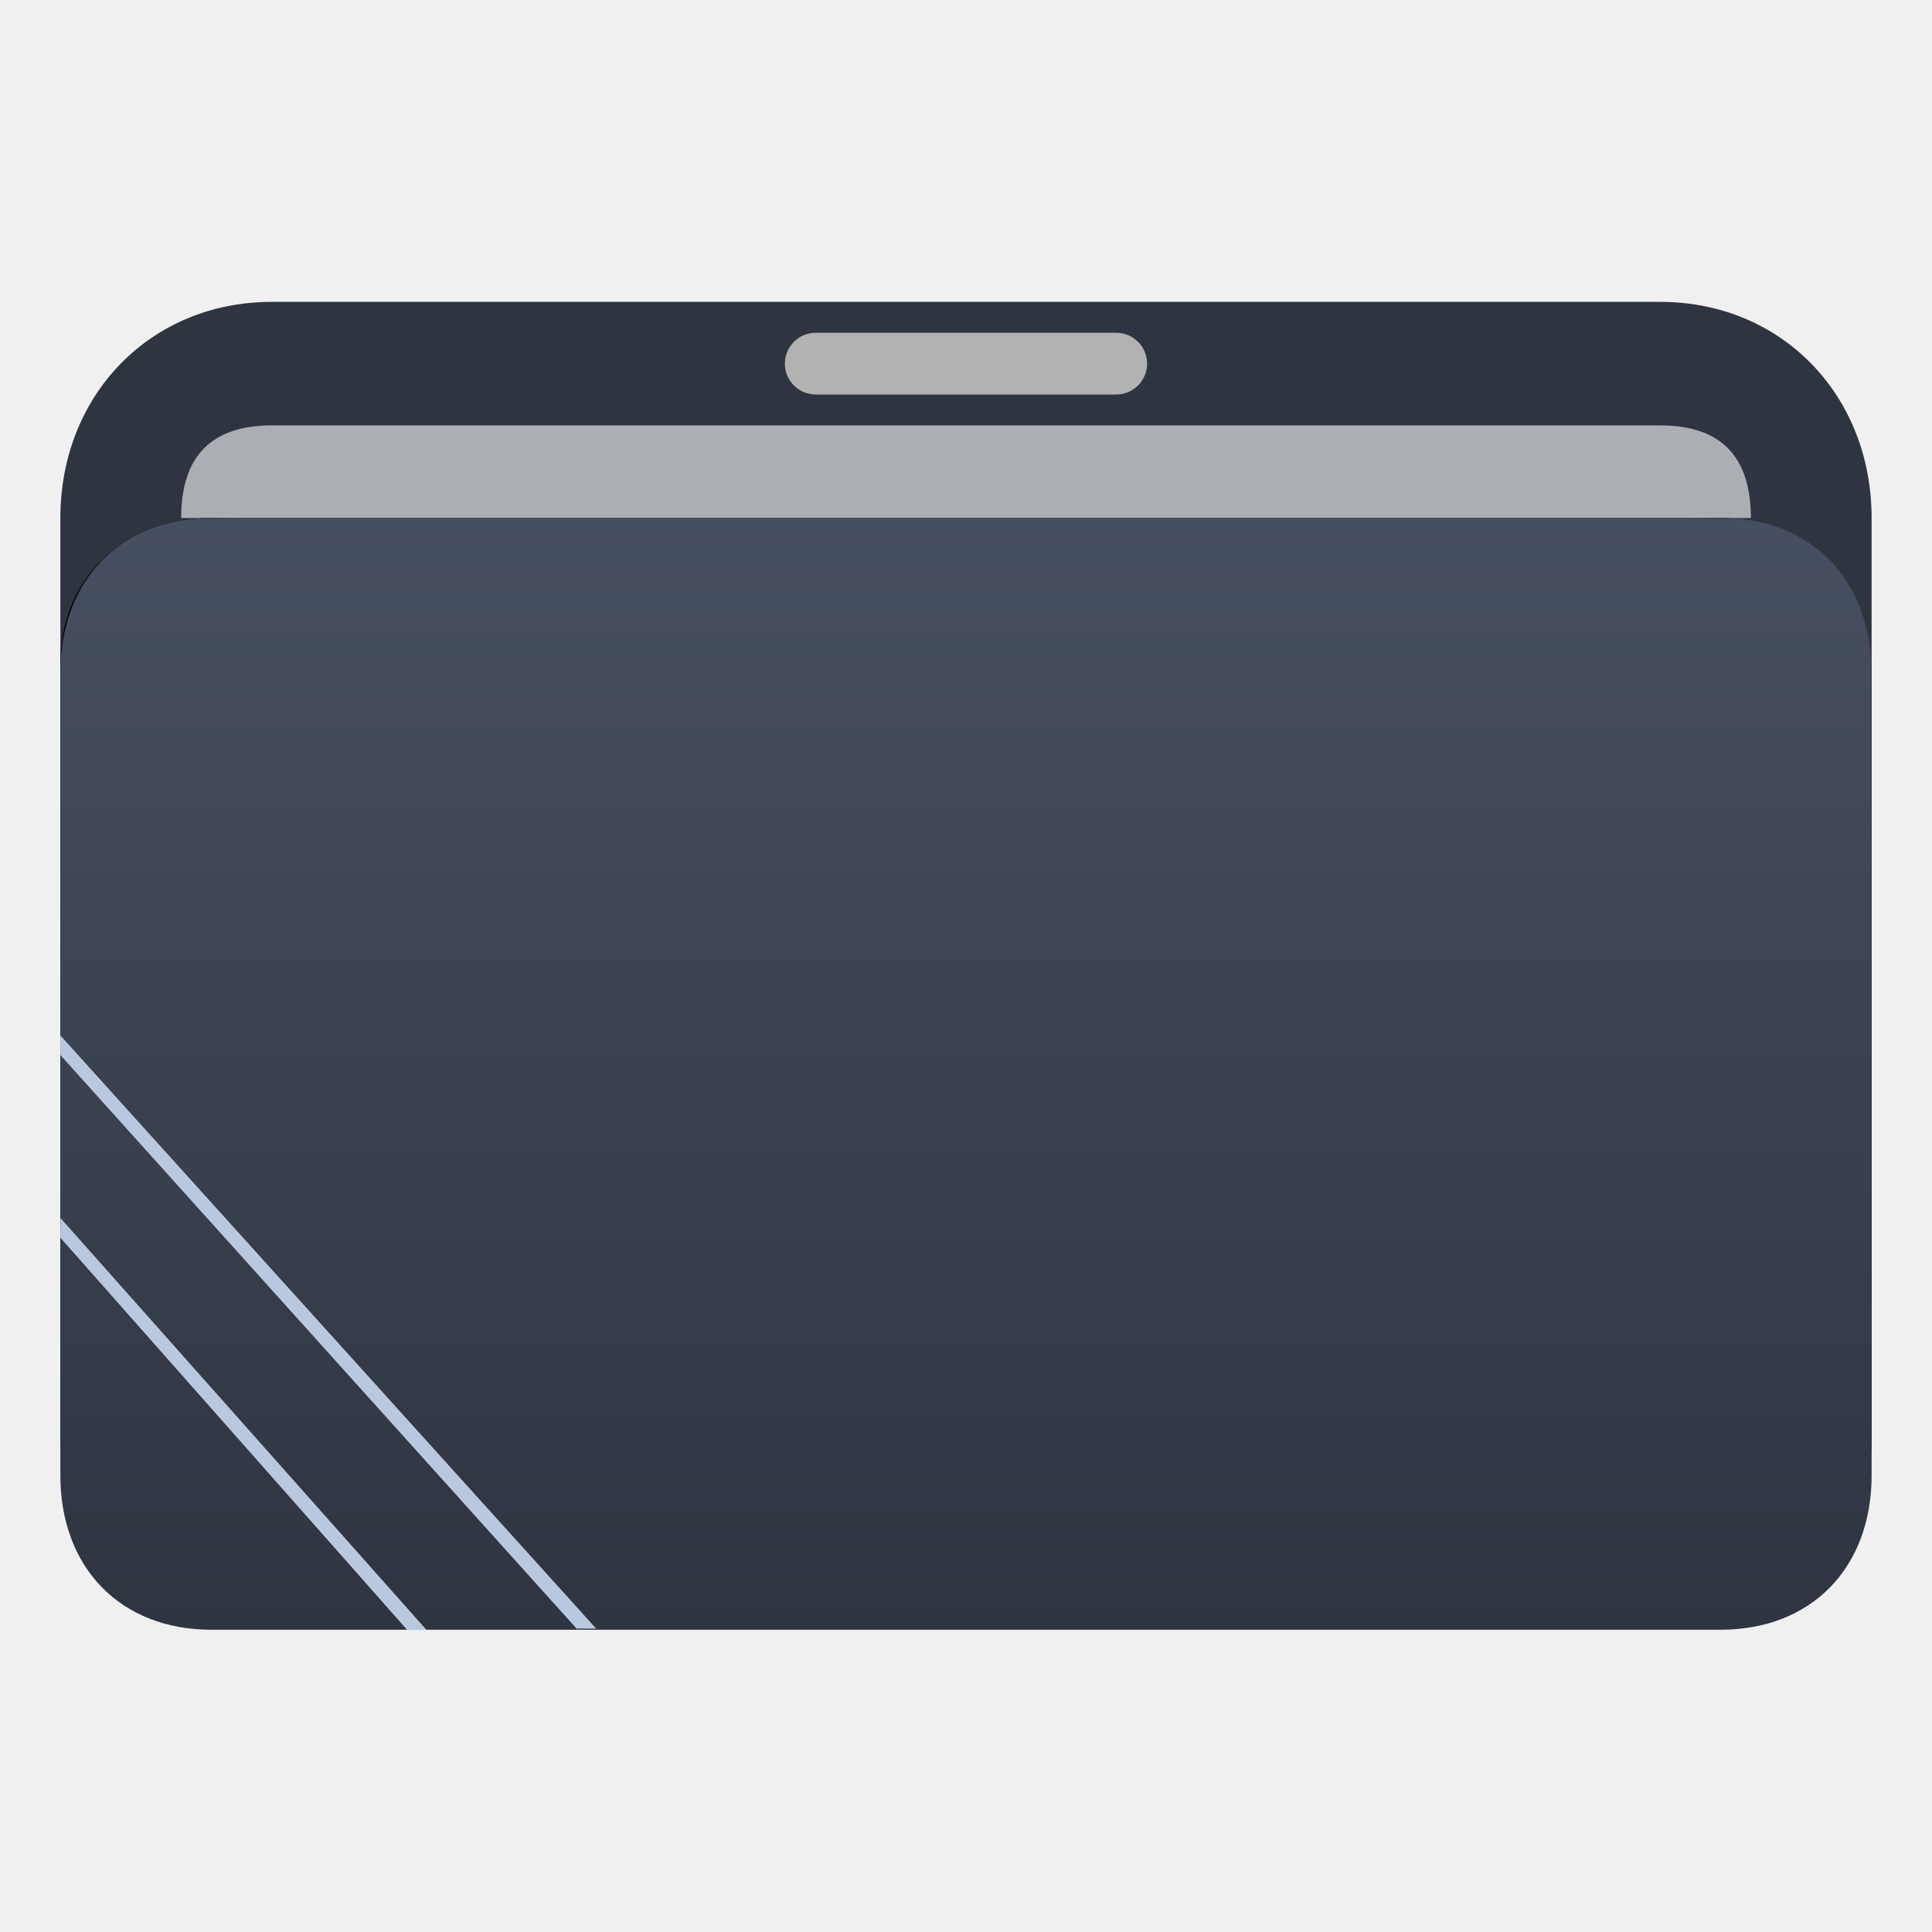
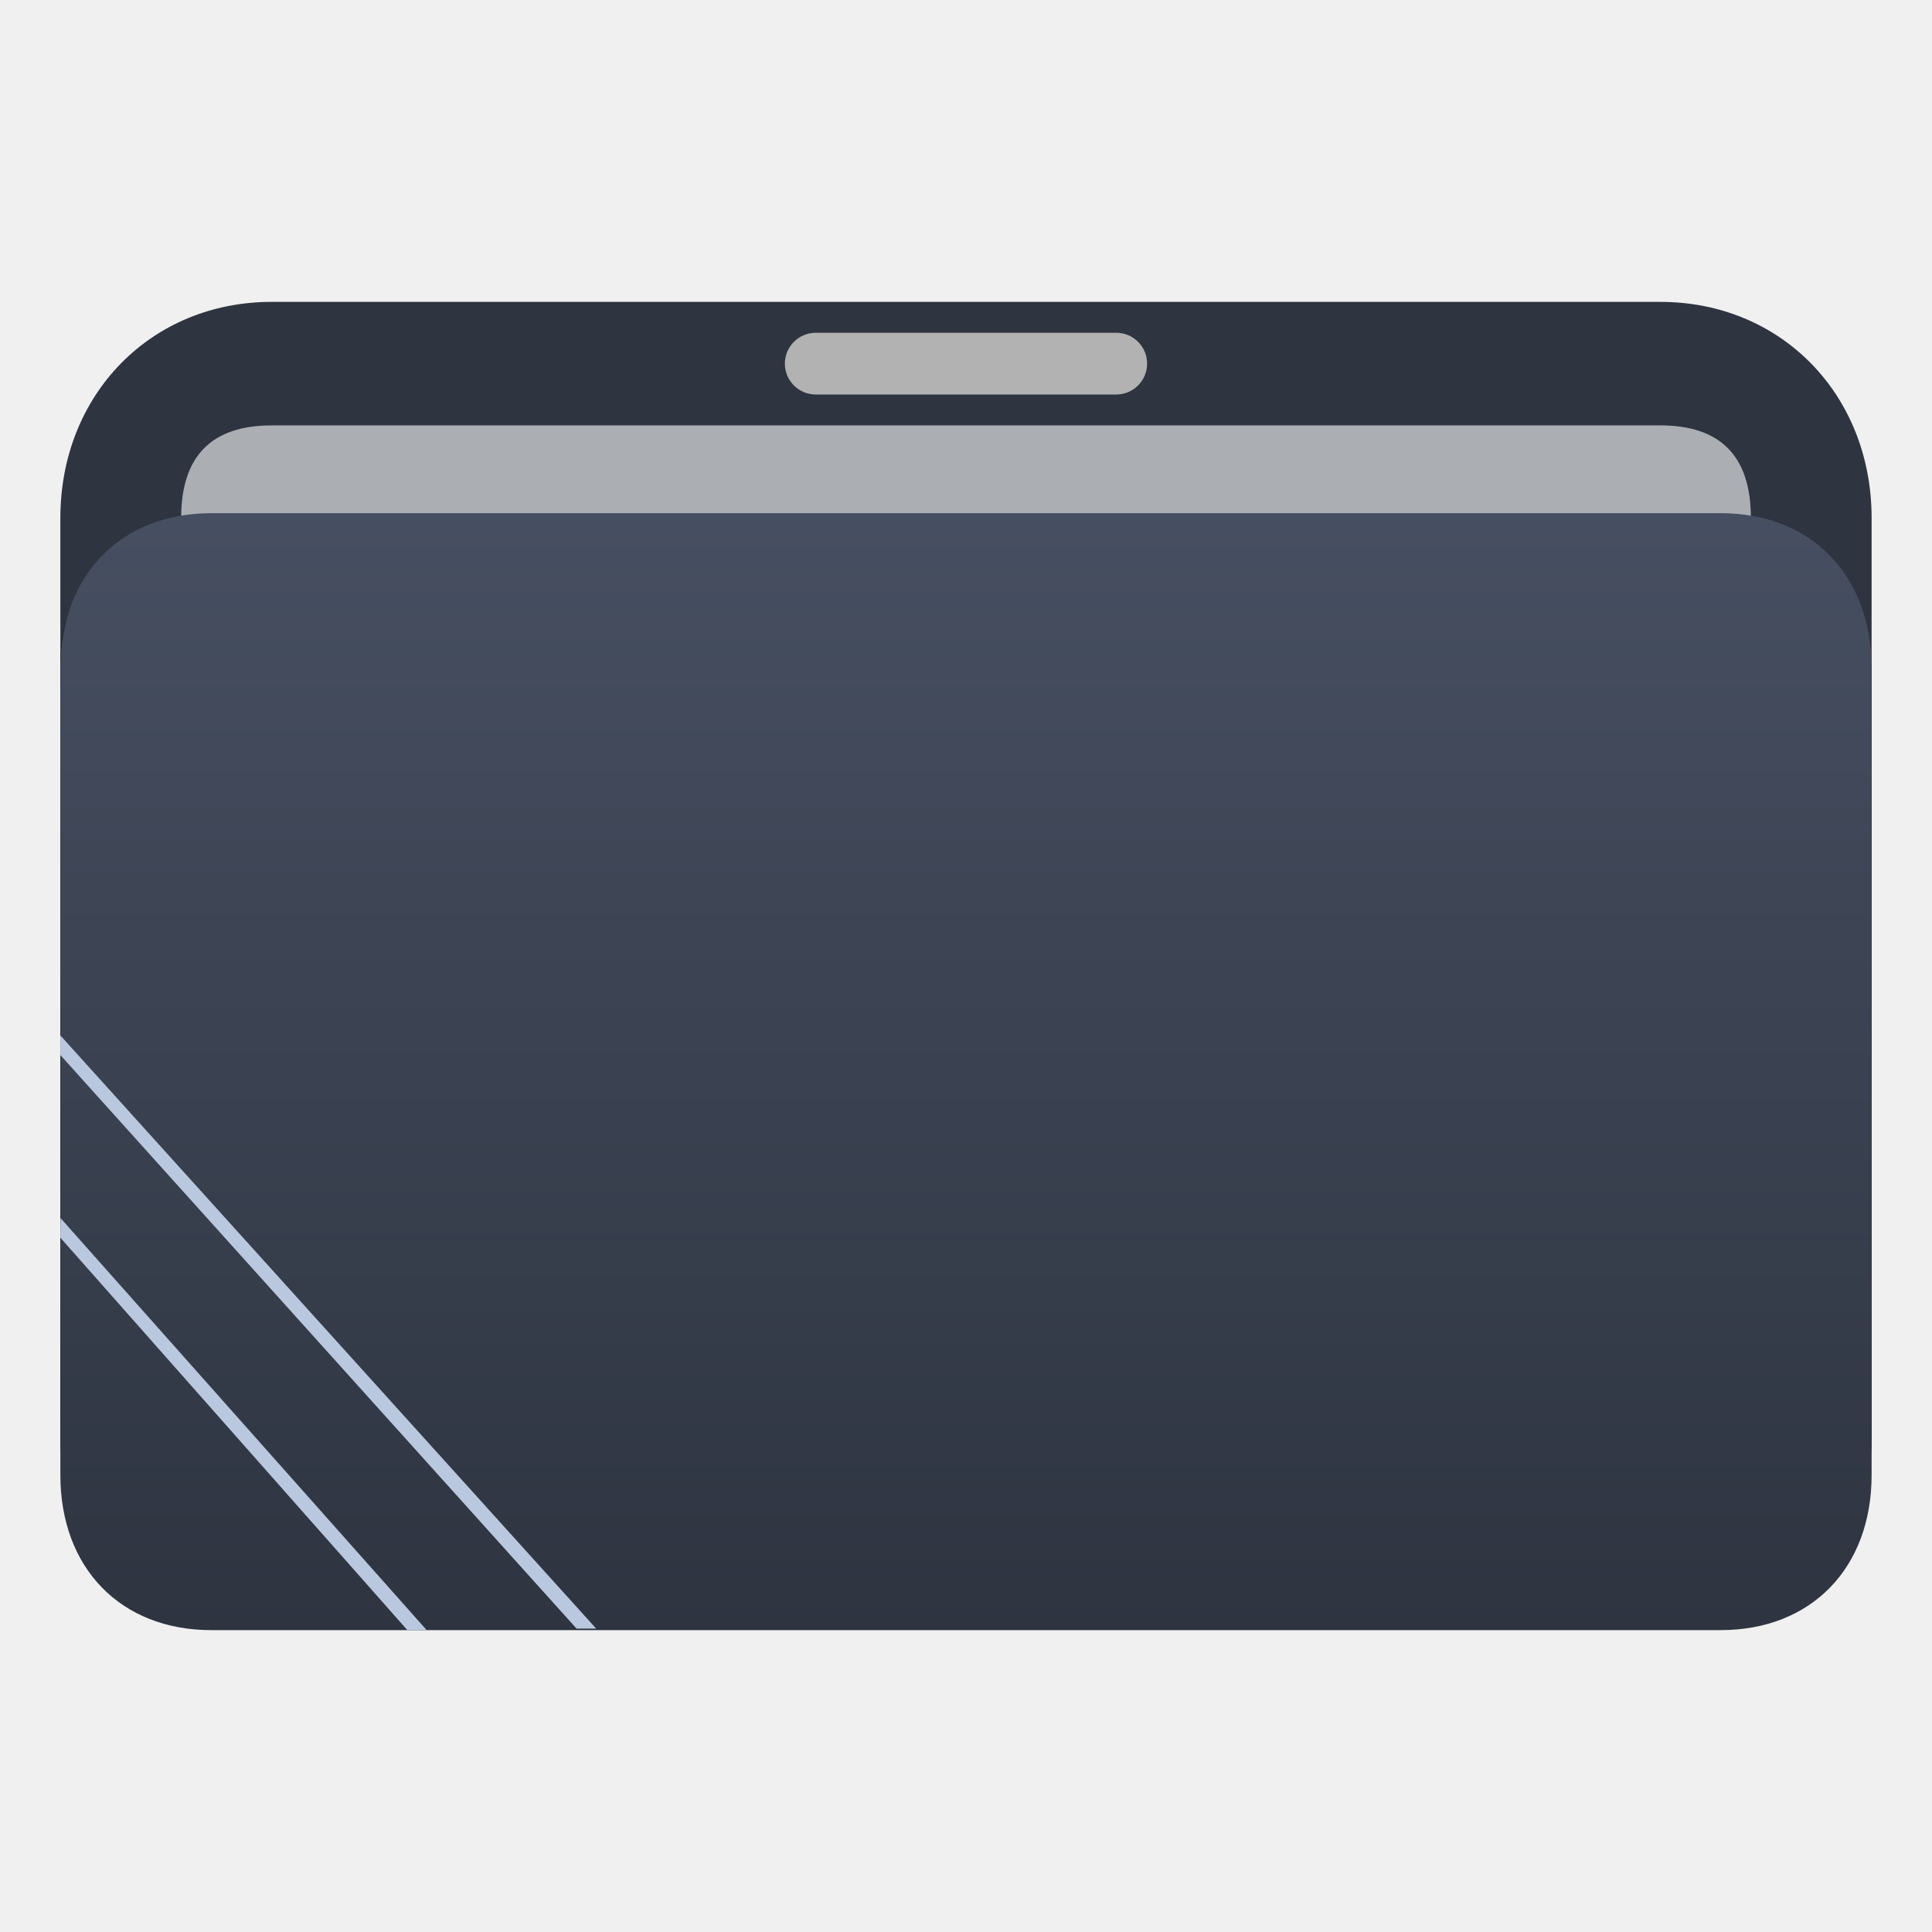
<svg xmlns="http://www.w3.org/2000/svg" xmlns:xlink="http://www.w3.org/1999/xlink" width="64" version="1.1" height="64" id="svg24">
  <defs id="defs5455">
    <linearGradient id="linearGradient3956">
      <stop style="stop-color:#2e3440;stop-opacity:1;" offset="0" id="stop3952" />
      <stop style="stop-color:#495265;stop-opacity:1;" offset="1" id="stop3954" />
    </linearGradient>
    <linearGradient id="linearGradient4232">
      <stop style="stop-color:#333333" id="stop4234" />
      <stop offset="1" style="stop-color:#353535" id="stop4236" />
    </linearGradient>
    <linearGradient id="linearGradient4172">
      <stop style="stop-color:#383e43" id="stop4174" />
      <stop offset="1" style="stop-color:#4f4f4f" id="stop4176" />
    </linearGradient>
    <linearGradient id="linearGradient4233">
      <stop style="stop-color:#212121" id="stop4235" />
      <stop offset="1" style="stop-color:#1d2022;stop-opacity:0" id="stop4237" />
    </linearGradient>
    <clipPath clipPathUnits="userSpaceOnUse" id="clipPath79425-9-5-3">
      <rect style="opacity:0.5;fill:#000000;fill-opacity:1;stroke:none;stroke-width:0.856;stroke-dasharray:none;stroke-opacity:1;paint-order:stroke fill markers" id="rect79427-1-9-6" width="26.418" height="29.038" x="-16.228" y="-6.485" />
    </clipPath>
    <filter style="color-interpolation-filters:sRGB" id="filter77953-2-4-7" x="-2.4177253e-05" y="-4.0146996e-05" width="1" height="1">
      <feGaussianBlur stdDeviation="0" id="feGaussianBlur77955-7-9-5" />
    </filter>
    <clipPath clipPathUnits="userSpaceOnUse" id="clipPath79425-9-5-5">
      <rect style="opacity:0.5;fill:#000000;fill-opacity:1;stroke:none;stroke-width:0.856;stroke-dasharray:none;stroke-opacity:1;paint-order:stroke fill markers" id="rect79427-1-9-62" width="26.418" height="29.038" x="-16.228" y="-6.485" />
    </clipPath>
    <linearGradient xlink:href="#linearGradient3956" id="linearGradient1662" gradientUnits="userSpaceOnUse" gradientTransform="matrix(3.775718,0,0,3.90327,384.5765,479.8931)" x1="9.326" y1="14.832" x2="9.326" y2="4.27" />
  </defs>
  <g id="layer1" transform="translate(-384.5714,-483.798)">
    <path id="path32082-9" style="fill:#2e3440;fill-opacity:1;stroke:none;stroke-width:5.117;stroke-linecap:round;stroke-linejoin:round;stroke-opacity:0.03" d="m 393.571,493.798 c -4,0 -7,3.069 -7,7.161 v 5.115 c 0,0 2,-5.115 5,-5.115 h 8 12 6 24 c 3,0 5,2.046 5,5.115 v 0 0 -5.115 c 0,-4.092 -3,-7.161 -7,-7.161 h -24.071 -5.929 -9 z" />
    <rect x="410.571" y="494.821" width="12" height="2.046" ry="1.025" stroke-width="3.419" style="fill:#b2b2b2;fill-opacity:1;paint-order:stroke markers fill" id="rect12-5-9-3-9" />
    <path d="m 418.305,497.89 h -3.467 -4.333 -16.933 c -2,0 -3,1.023 -3,3.069 v 0 0 h 52 v 0 0 c 0,-2.046 -1,-3.069 -3,-3.069 z" style="fill:#ffffff;fill-opacity:1;stroke-width:2.339;paint-order:markers stroke fill" id="path8-7-2-9-6-1-7-5" opacity="0.6" />
    <path style="display:inline;fill:#000000;fill-opacity:1;stroke:none;stroke-width:2.778;stroke-linecap:round;stroke-linejoin:round;stroke-opacity:0.03;filter:url(#filter77953-2-4-7)" d="m -14.026,3.079 h 6.166 4.845 3.083 7.928 c 1.321,0 2.202,0.944 2.202,2.359 l -0.008,11.196 c 0.008,1.415 -1.497,2.225 -2.634,2.232 L -14.026,18.993 c -1.321,0.008 -2.202,-0.944 -2.202,-2.359 l 1e-6,-11.323 c -1e-6,-1.288 0.882,-2.216 2.202,-2.232 z" id="path1611-1-8-0-7-3" clip-path="url(#clipPath79425-9-5-3)" transform="matrix(2.270514,0,0,2.168187,423.4168,494.2818)" />
    <path style="display:inline;fill:#000000;fill-opacity:1;stroke:none;stroke-width:2.778;stroke-linecap:round;stroke-linejoin:round;stroke-opacity:0.03" d="m -14.026,2.501 6.167,0.121 H -3.015 0.068 L 7.988,2.501 C 9.31,2.516 10.19,3.444 10.19,4.874 l -2.06e-4,11.76 c 0.008,1.415 -0.873,2.359 -2.634,2.359 H -14.026 c -1.321,0 -2.202,-0.944 -2.202,-2.359 V 4.874 c 0,-1.424 0.881,-2.373 2.201,-2.373 z" id="path1611-1-8-0-7-2" clip-path="url(#clipPath79425-9-5-5)" transform="matrix(2.271201,0,0,2.155042,423.428,495.5685)" />
-     <path d="m 418.571,500.959 h -4 -5 -18 c -3,0 -5,2.046 -5,5.115 v 26.596 c 0,3.069 2,5.115 5,5.115 h 50 c 3,0 5,-2.046 5,-5.115 v -26.596 c 0,-3.069 -2,-5.115 -5,-5.115 z" style="opacity:1;fill:url(#linearGradient1662);fill-opacity:1;stroke-width:3.838;paint-order:markers stroke fill" id="path8-7-2-9-6-1-9" opacity="0.6" />
+     <path d="m 418.571,500.798 h -4 -5 -18 c -3,0 -5,2.056 -5,5.139 v 26.722 c 0,3.083 2,5.139 5,5.139 h 50 c 3,0 5,-2.056 5,-5.139 v -26.722 c 0,-3.083 -2,-5.139 -5,-5.139 z" style="opacity:1;fill:url(#linearGradient1662);fill-opacity:1;stroke-width:3.838;paint-order:markers stroke fill" id="path8-7-2-9-6-1-9" opacity="0.6" />
    <path d="m 386.571,518.748 17.1,19 h -10e-6 0.65 l -17.75,-19.65 v 0 0 z" id="path2653-4" style="fill:#bac8df;fill-opacity:1;stroke-width:0.481" />
    <path d="m 386.571,524.798 11.485,12.989 -1e-5,0.011 0.65,-0.006 v 0.006 l -12.13,-13.65 v 0 0 z" id="path2653-4-3" style="fill:#bac8df;fill-opacity:1;stroke-width:0.33" />
  </g>
</svg>
